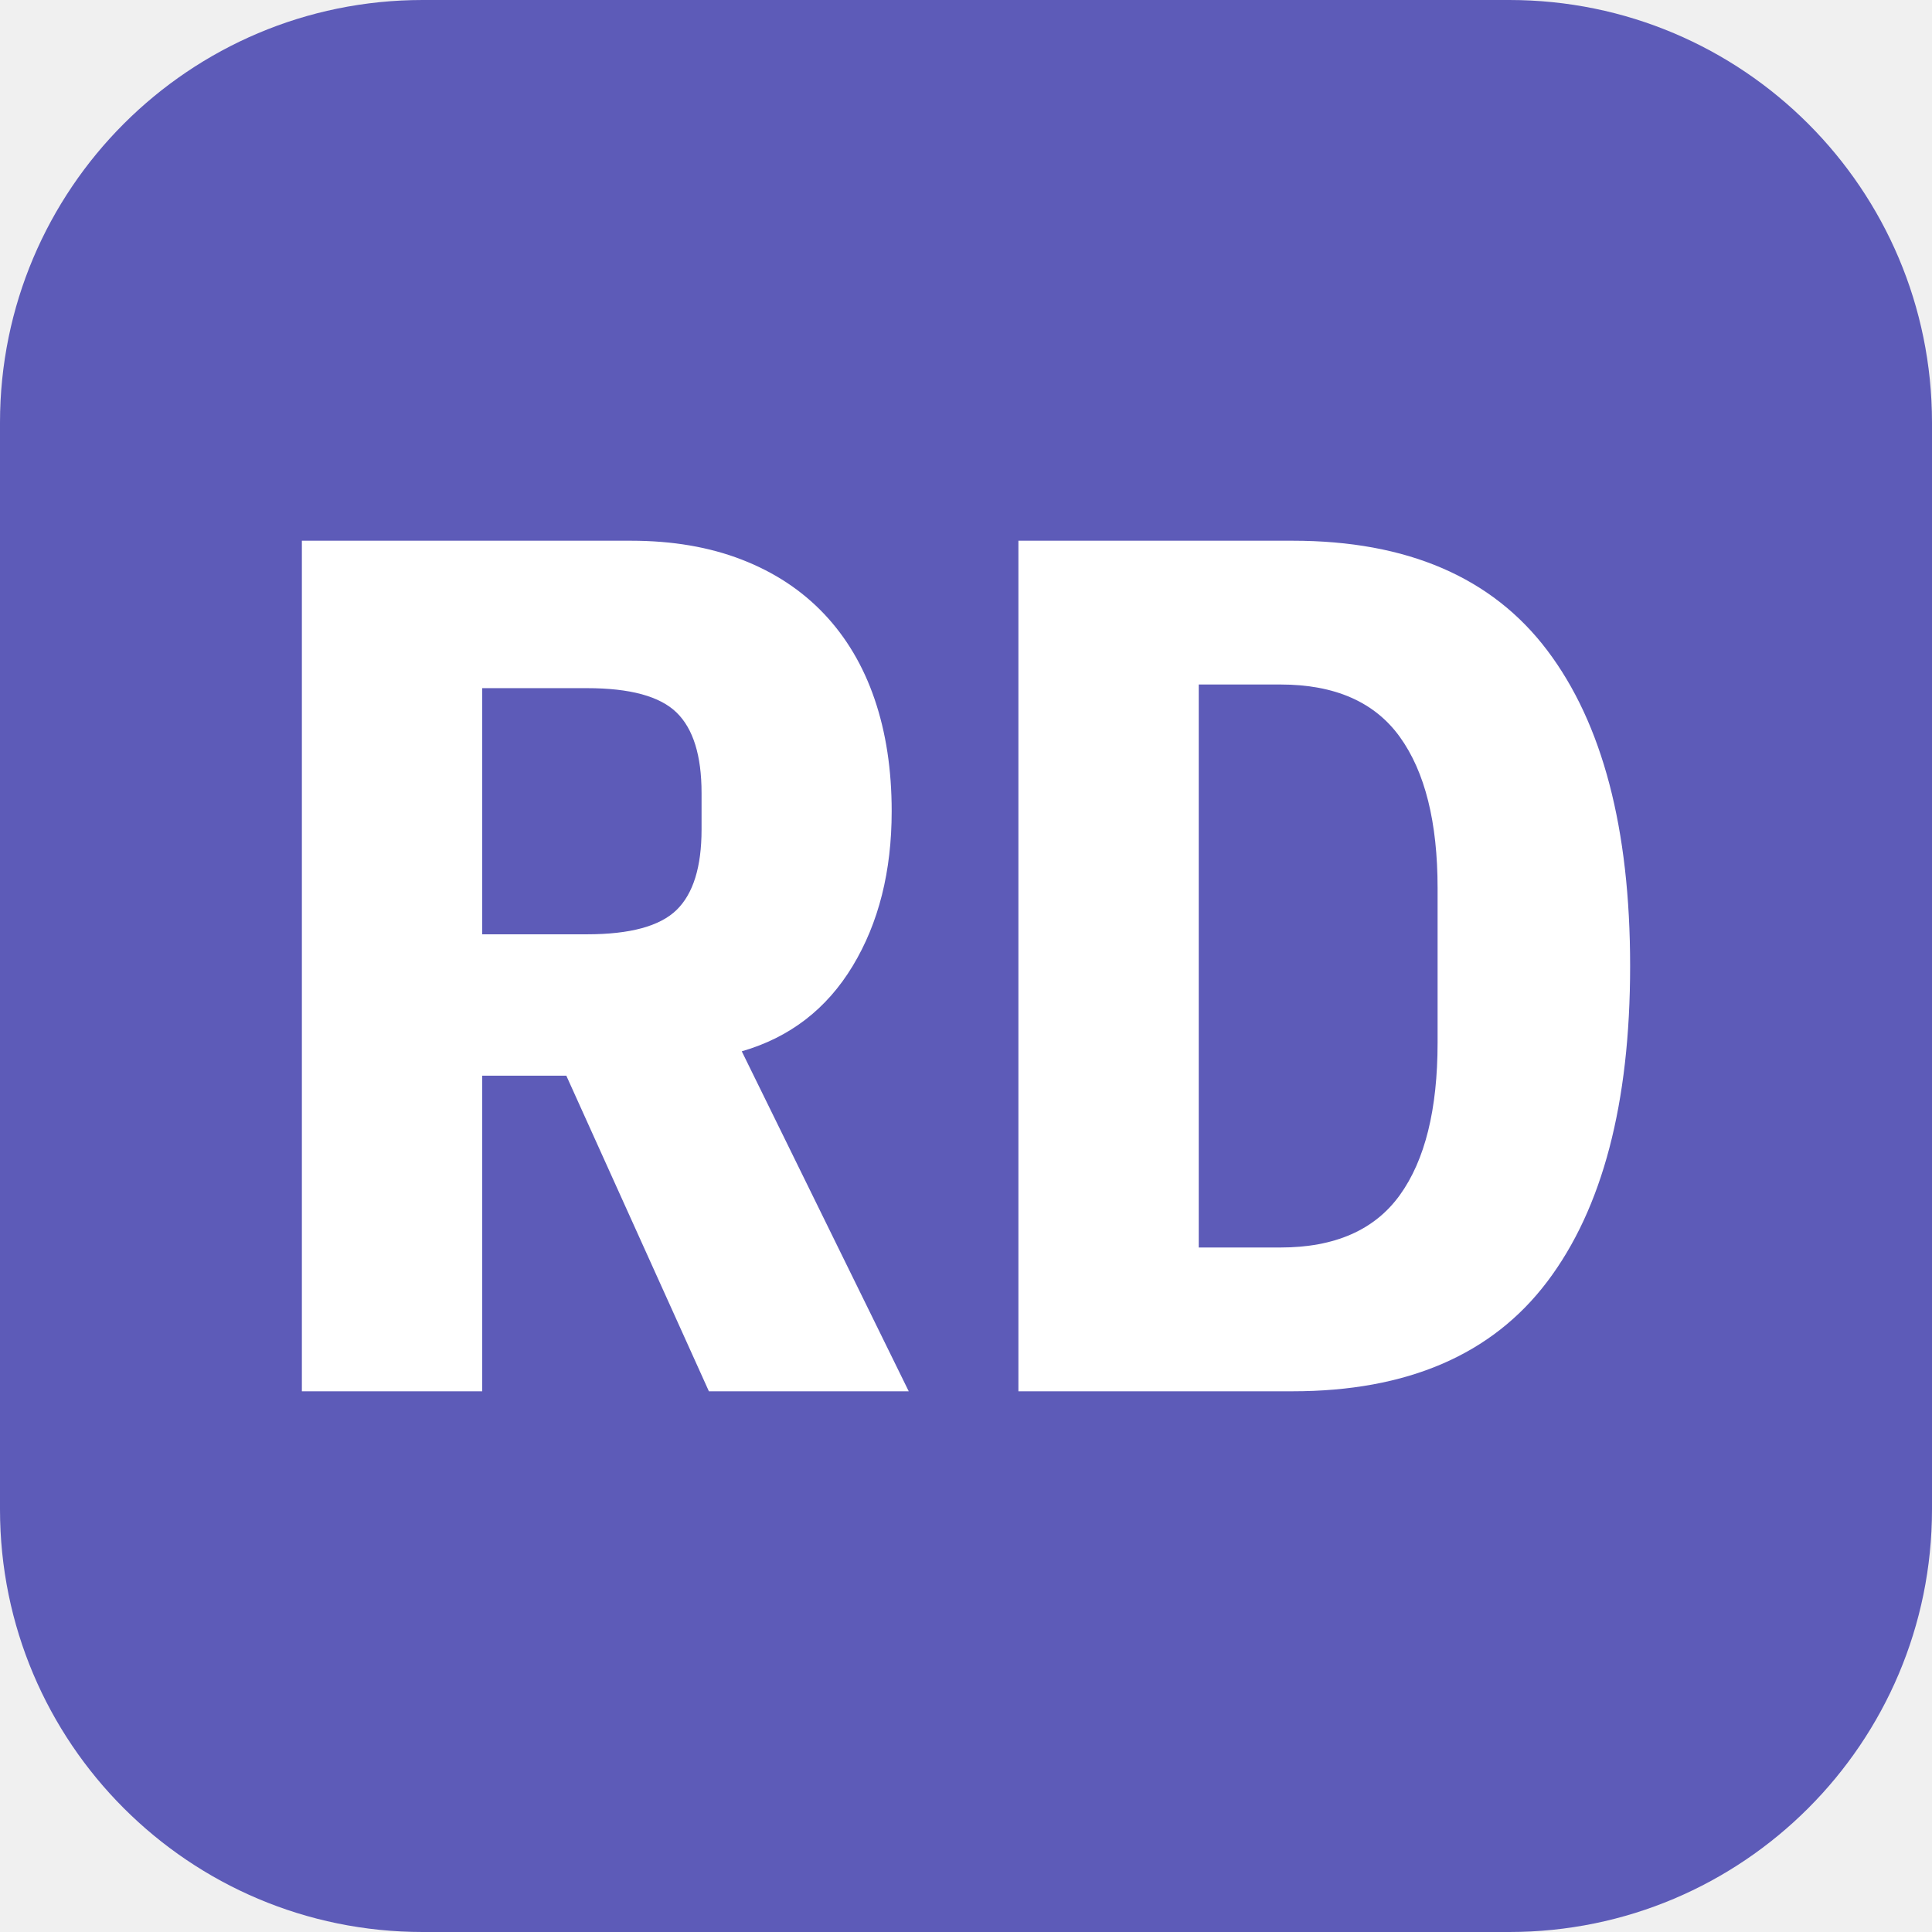
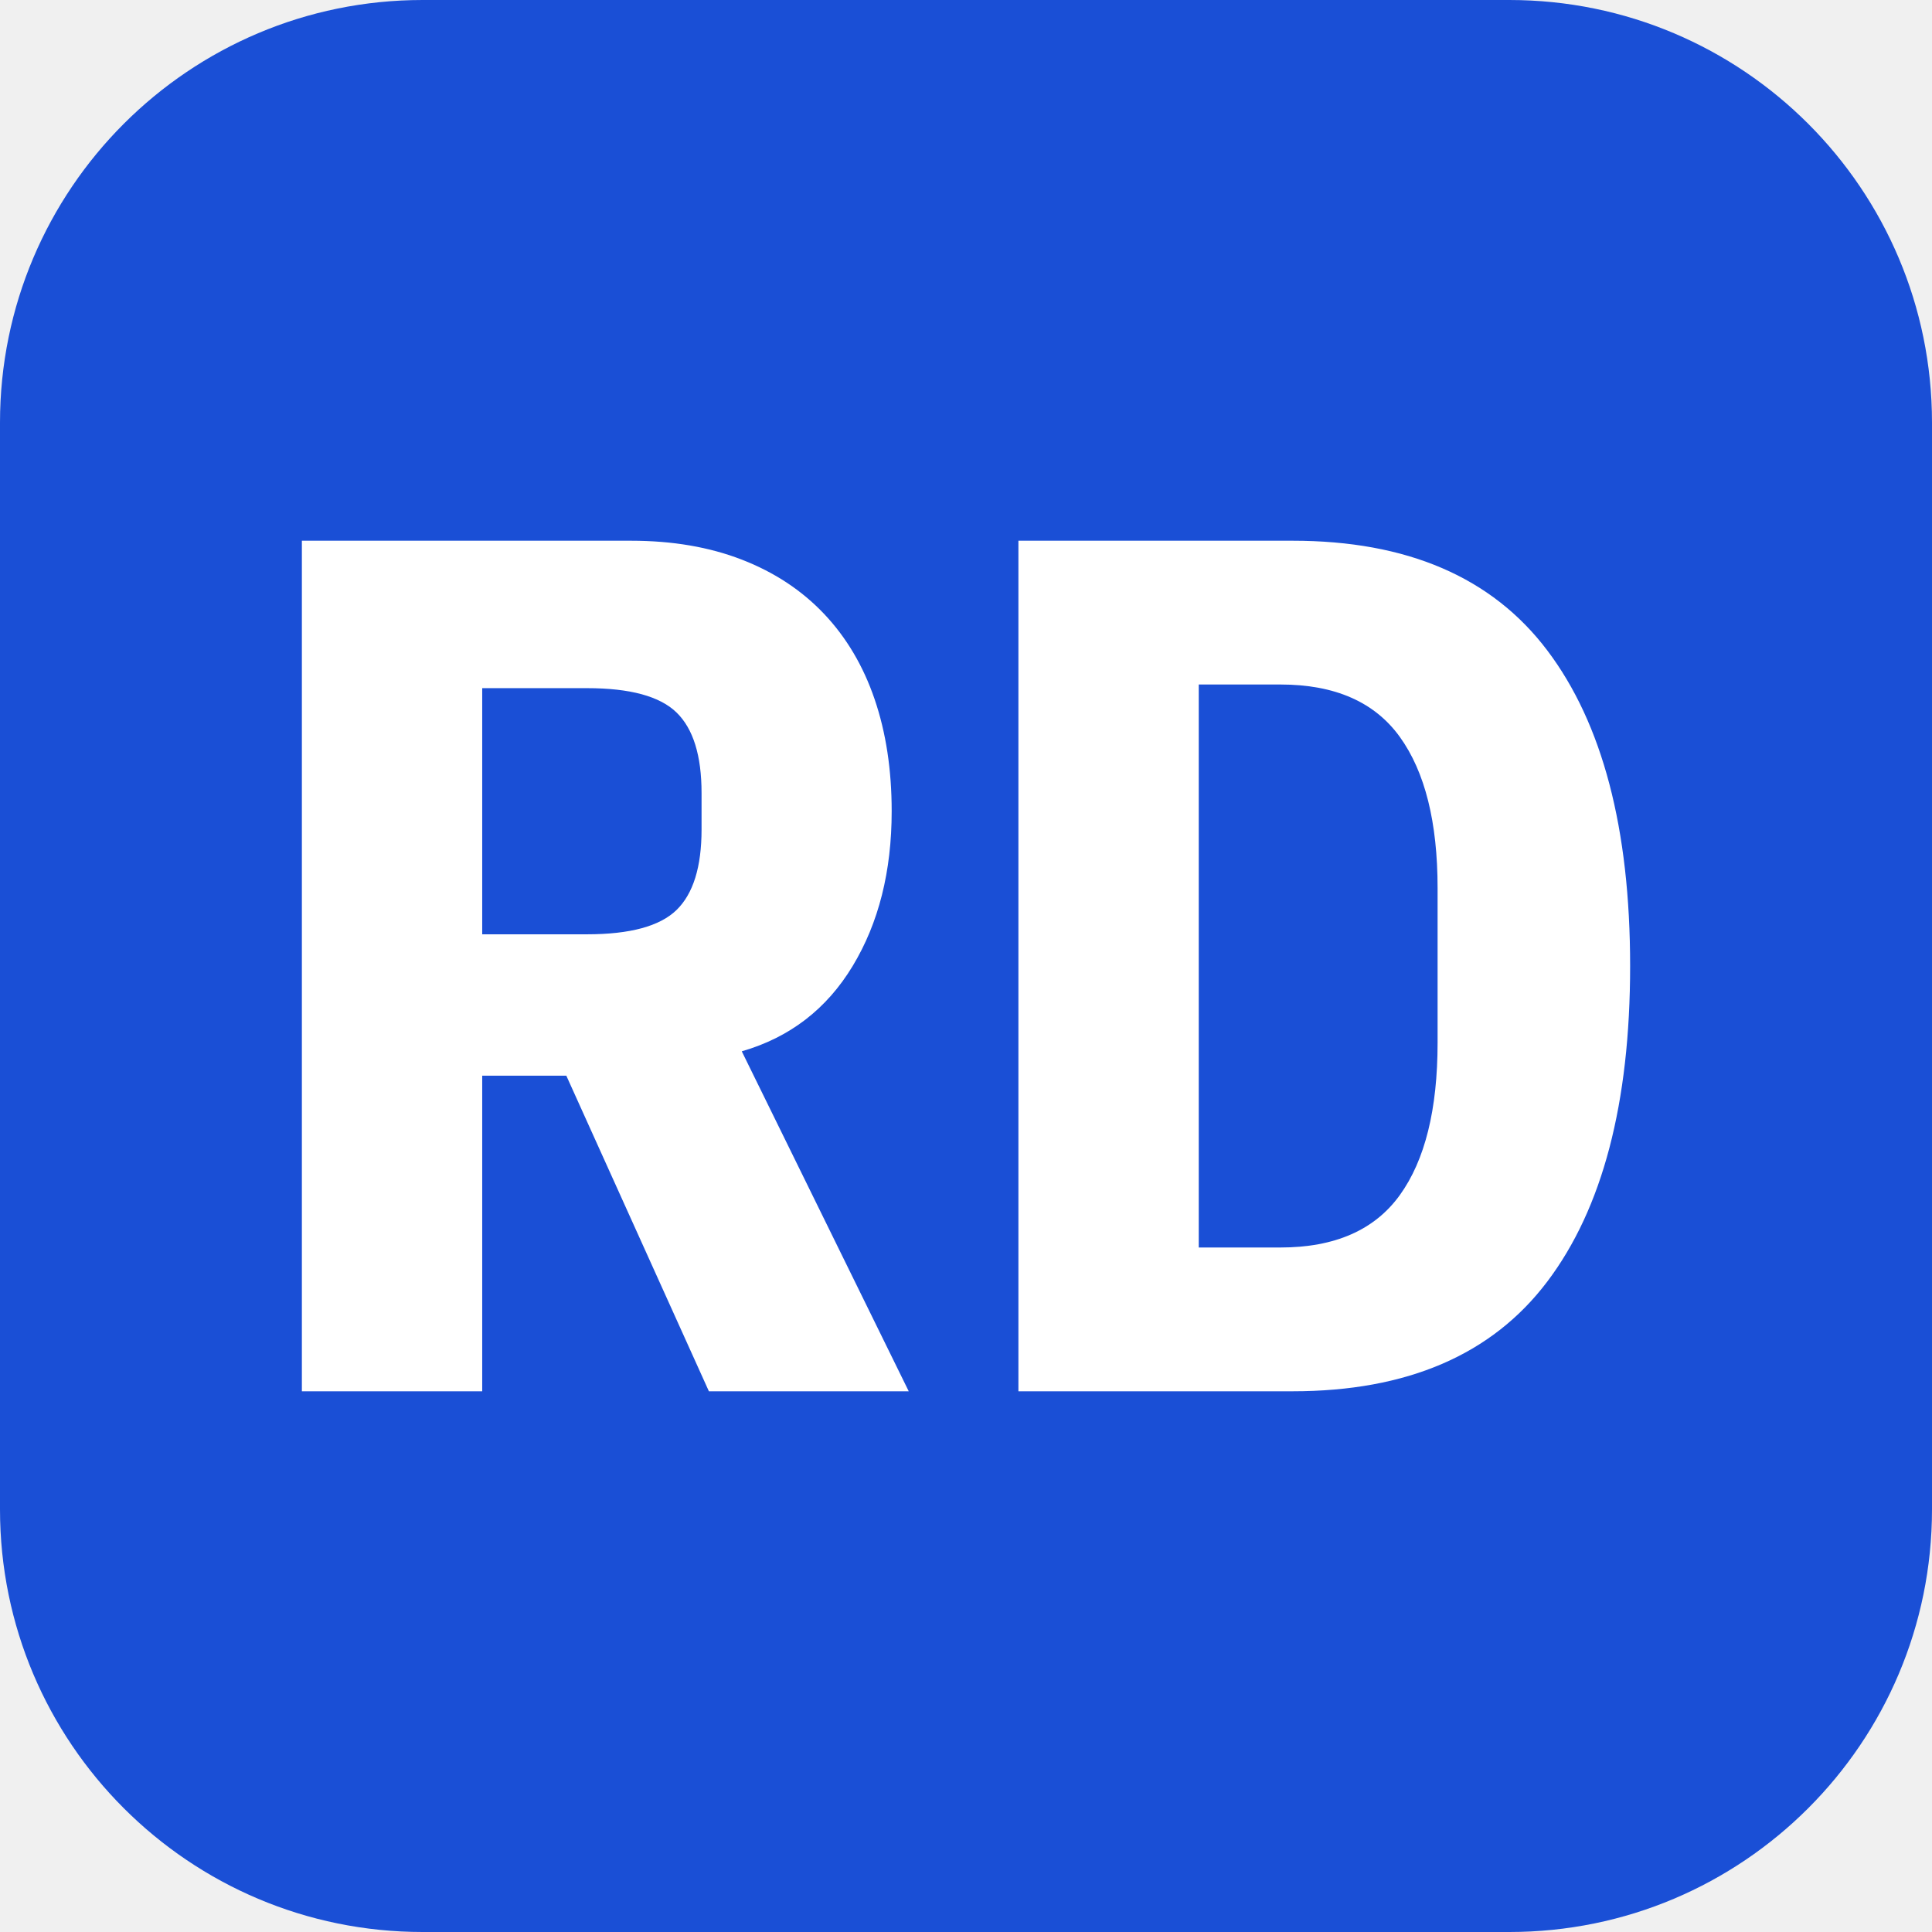
<svg xmlns="http://www.w3.org/2000/svg" viewBox="0 0 64 64">
  <style>
-     .tile { fill: #5d5bb8; }
+     .tile { fill: #1a4fd6; }
    .mark { fill: #ffffff; }
    @media (prefers-color-scheme: dark) {
-       .tile { fill: #64d6bd; }
-       .mark { fill: #0c1514; }
+       .tile { fill: #7aa2ff; }
+       .mark { fill: #0d0f14; }
    }
  </style>
  <rect class="tile" width="64" height="64" rx="14" />
  <path class="mark" d="M15.974 46.088H10.0V17.912H20.899Q22.958 17.912 24.572 18.538Q26.187 19.163 27.297 20.334Q28.407 21.505 28.972 23.16Q29.538 24.815 29.538 26.873Q29.538 29.861 28.246 32Q26.954 34.139 24.572 34.826L30.103 46.088H23.483L18.76 35.633H15.974ZM19.446 30.95Q21.585 30.95 22.413 30.143Q23.24 29.336 23.24 27.479V26.268Q23.24 24.411 22.413 23.604Q21.585 22.796 19.446 22.796H15.974V30.95ZM33.736 17.912H42.818Q48.51 17.912 51.255 21.545Q54.0 25.178 54.0 32Q54.0 38.822 51.255 42.455Q48.51 46.088 42.818 46.088H33.736ZM42.415 41.325Q45.119 41.325 46.371 39.589Q47.622 37.853 47.622 34.543V29.417Q47.622 26.147 46.371 24.411Q45.119 22.675 42.415 22.675H39.71V41.325Z" />
</svg>
